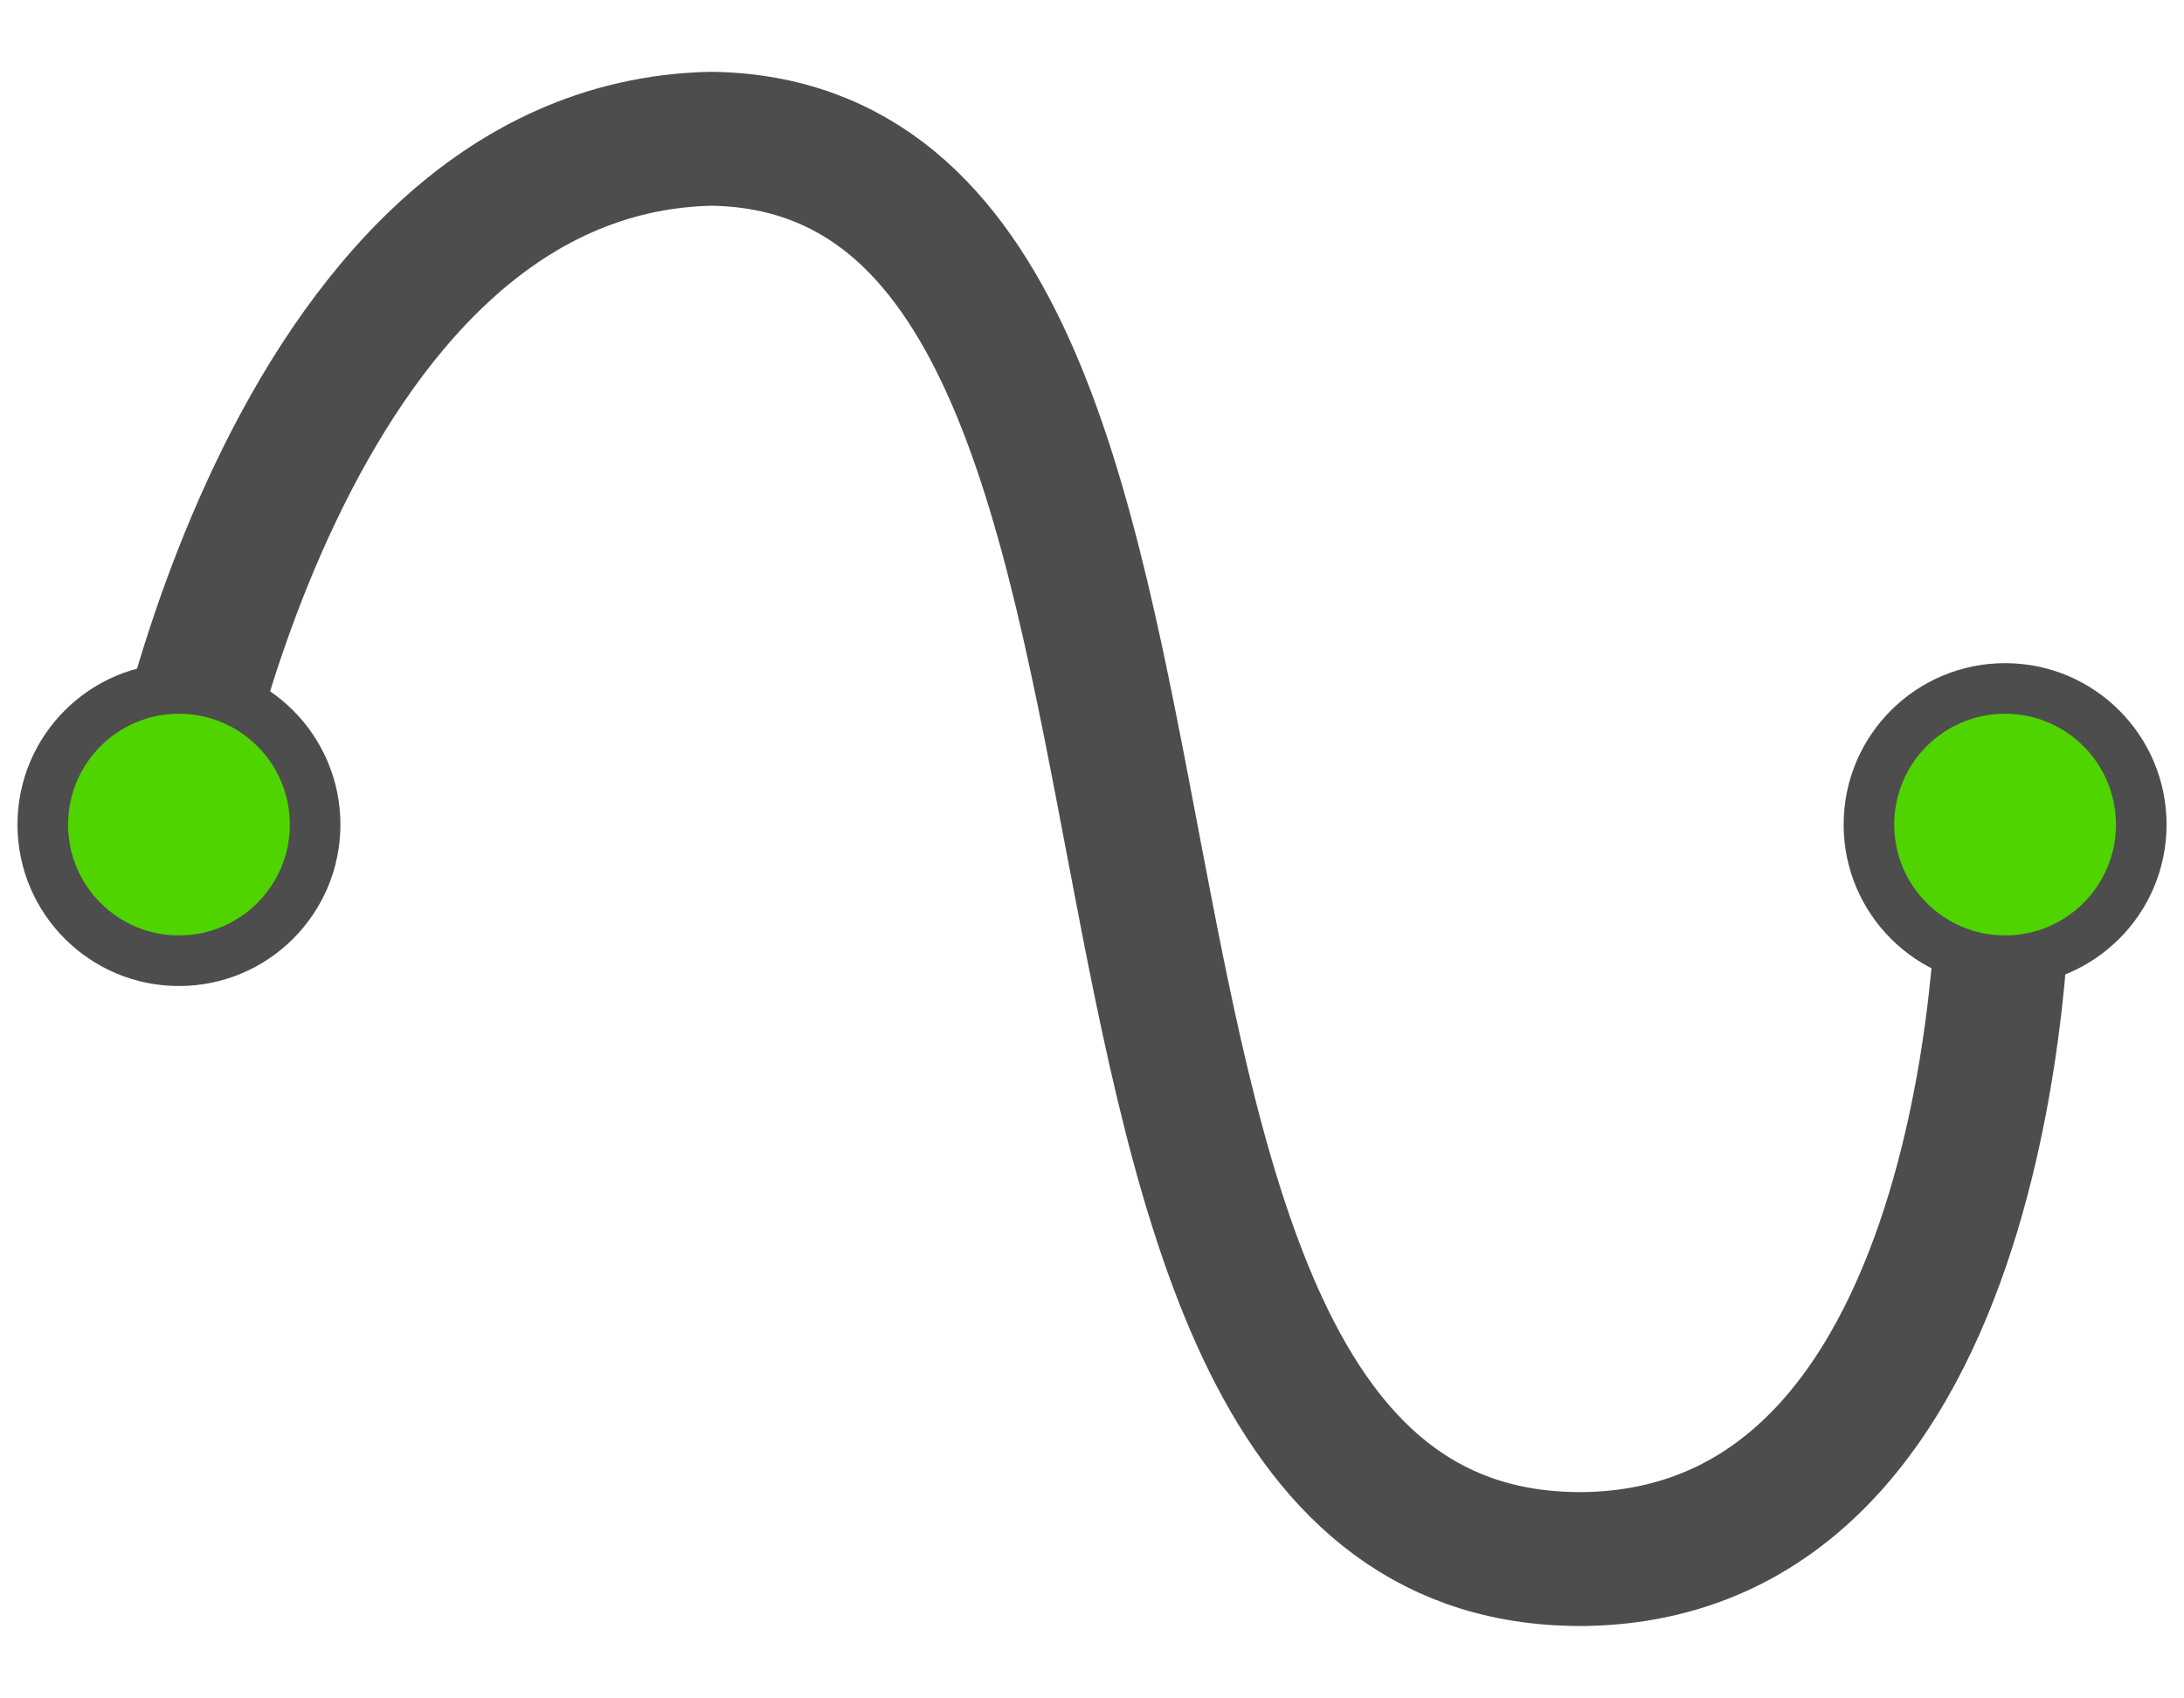
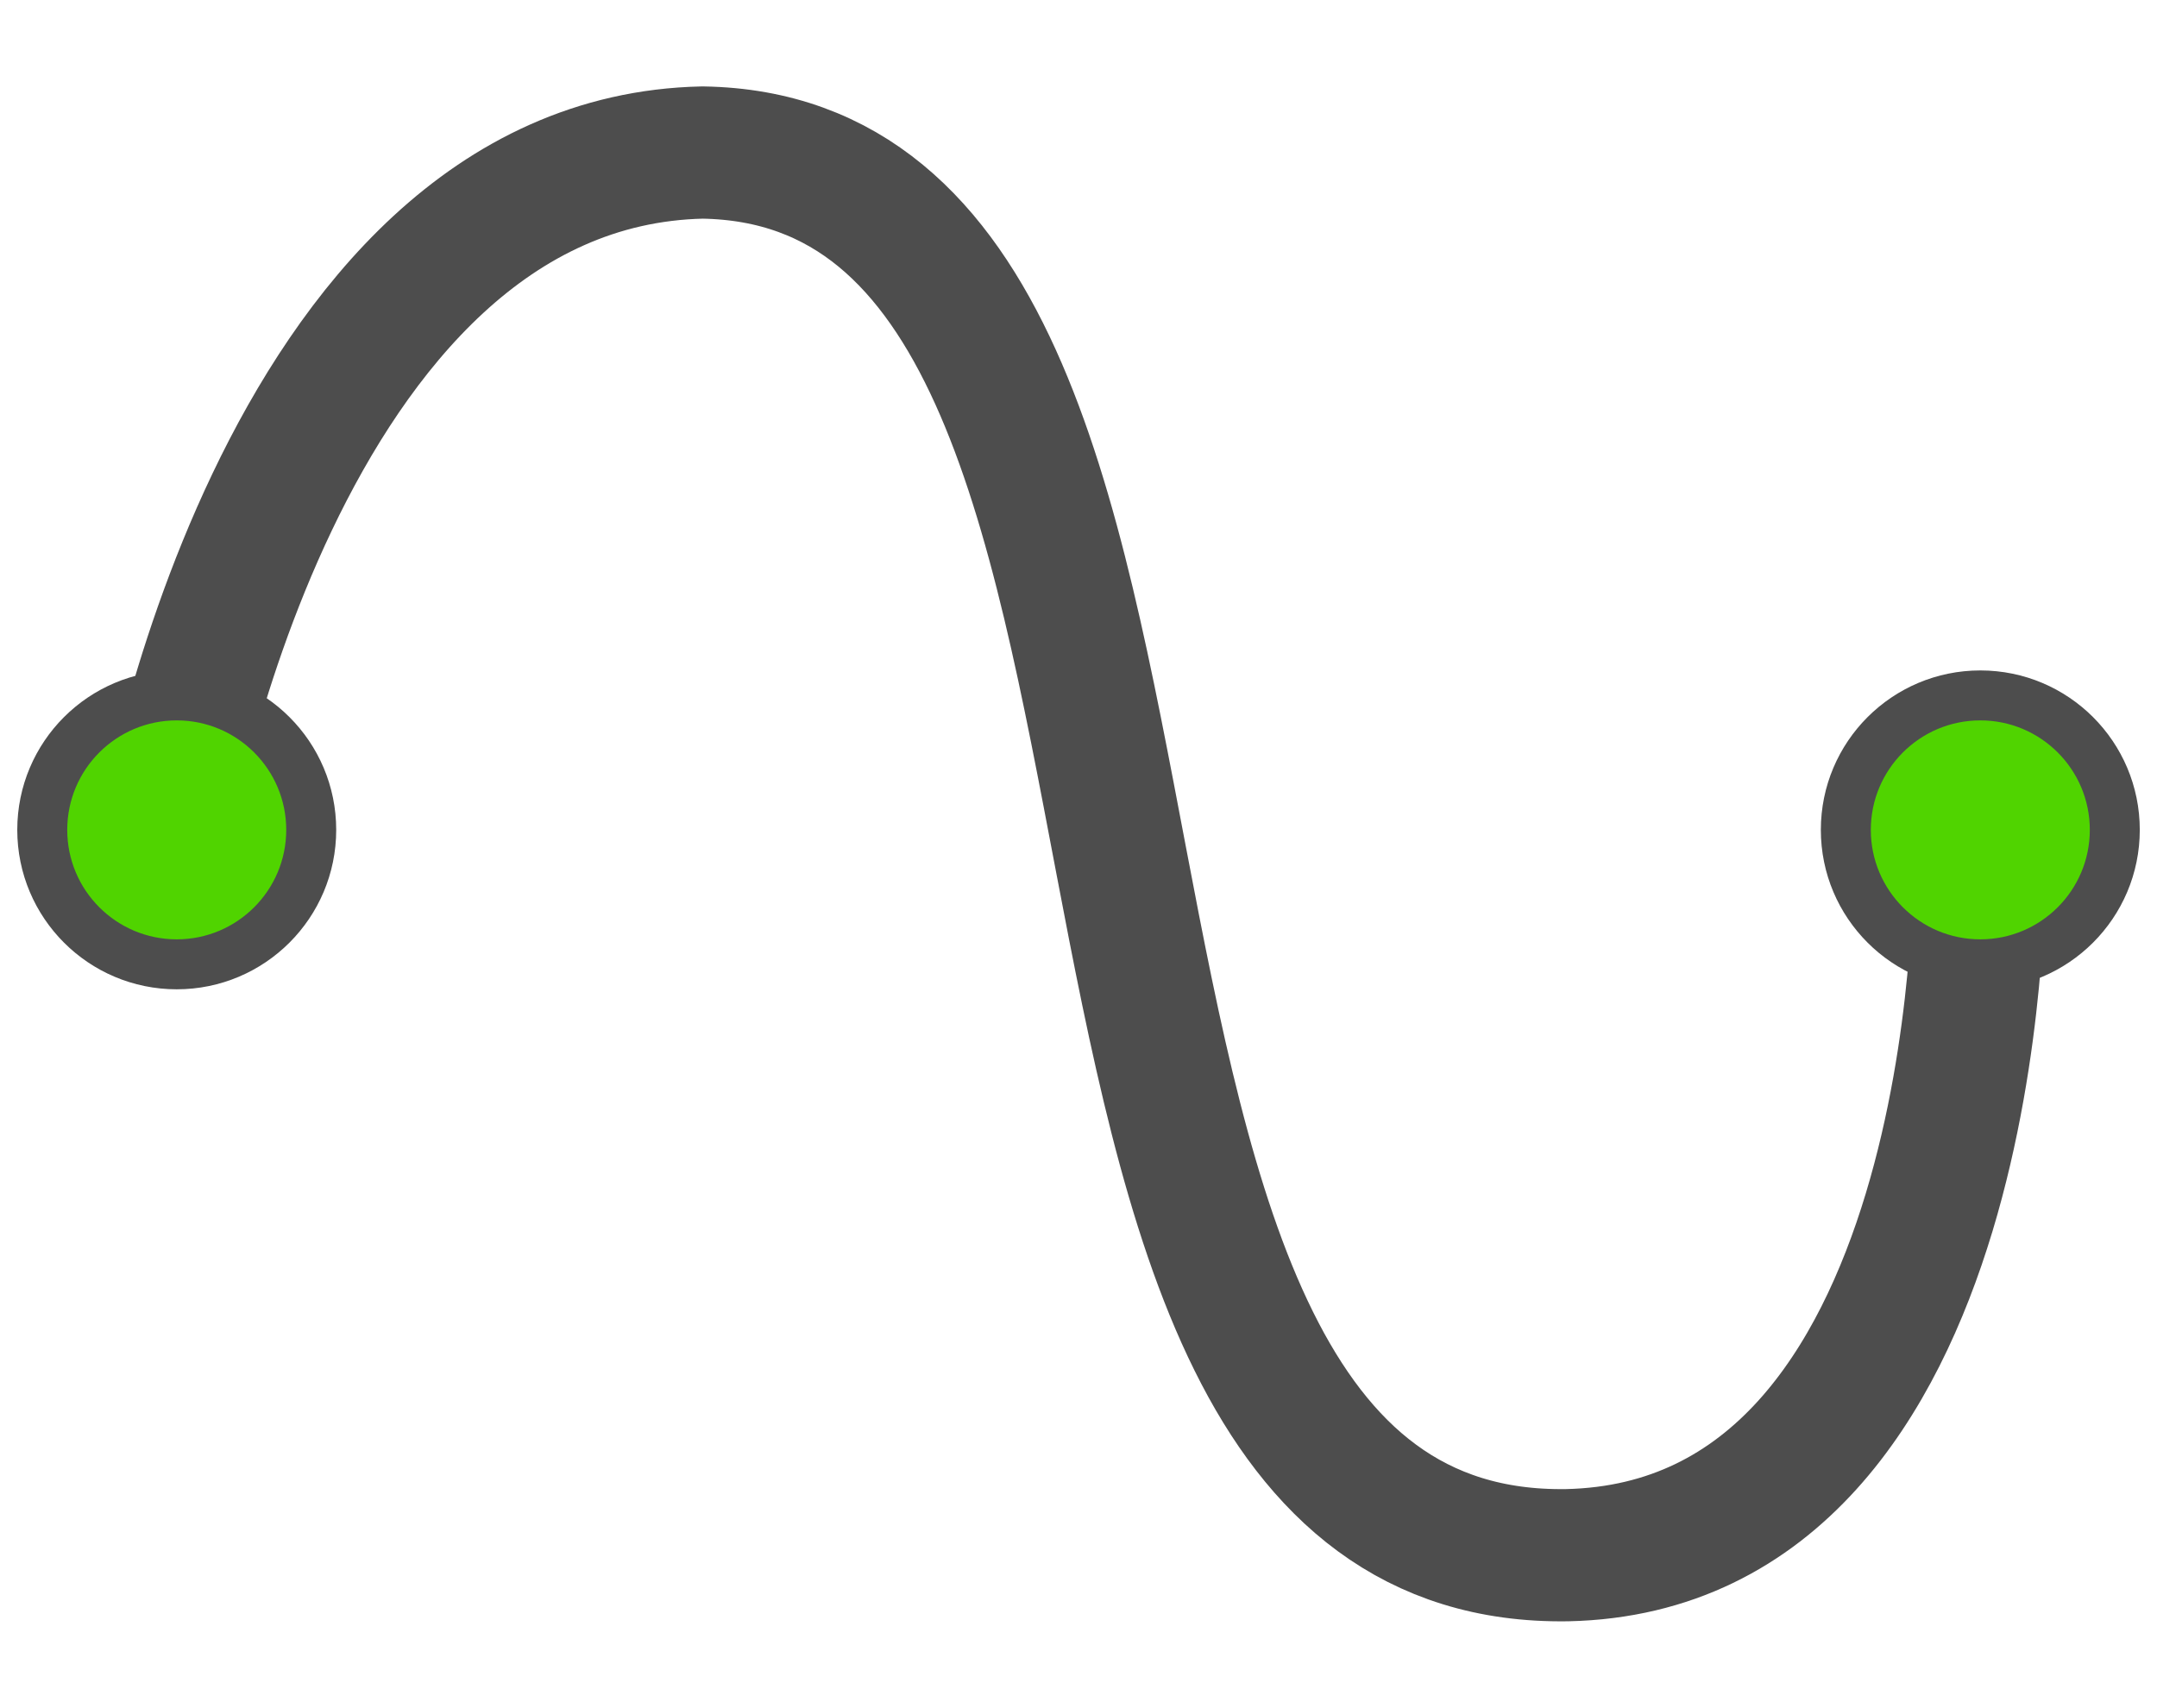
- <svg xmlns="http://www.w3.org/2000/svg" width="22.778mm" height="17.705mm" version="1.0" viewBox="0 0 64.568 50.187">
+ <svg xmlns="http://www.w3.org/2000/svg" width="48px" height="38px" version="1.0" viewBox="0 0 64.568 50.187">
  <g transform="matrix(8.4042 0 0 8.4042 -359.56 -328.92)" stroke-linecap="square">
    <g transform="translate(-.0021341 .015709)" stroke="#4d4d4d" stroke-linejoin="round">
      <path d="m43.37 42.076c-0.016 0 0.403-2.434 1.918-2.466 2.063 0.032 0.887 5.03 3.079 4.997 1.483-0.032 1.467-2.418 1.467-2.418" fill="none" stroke-linecap="round" stroke-width=".471" />
      <circle cx="43.415" cy="42.023" r=".479" fill="#50d400" stroke-width=".178" />
      <circle cx="49.839" cy="42.023" r=".479" fill="#50d400" stroke-width=".178" />
    </g>
  </g>
</svg>
